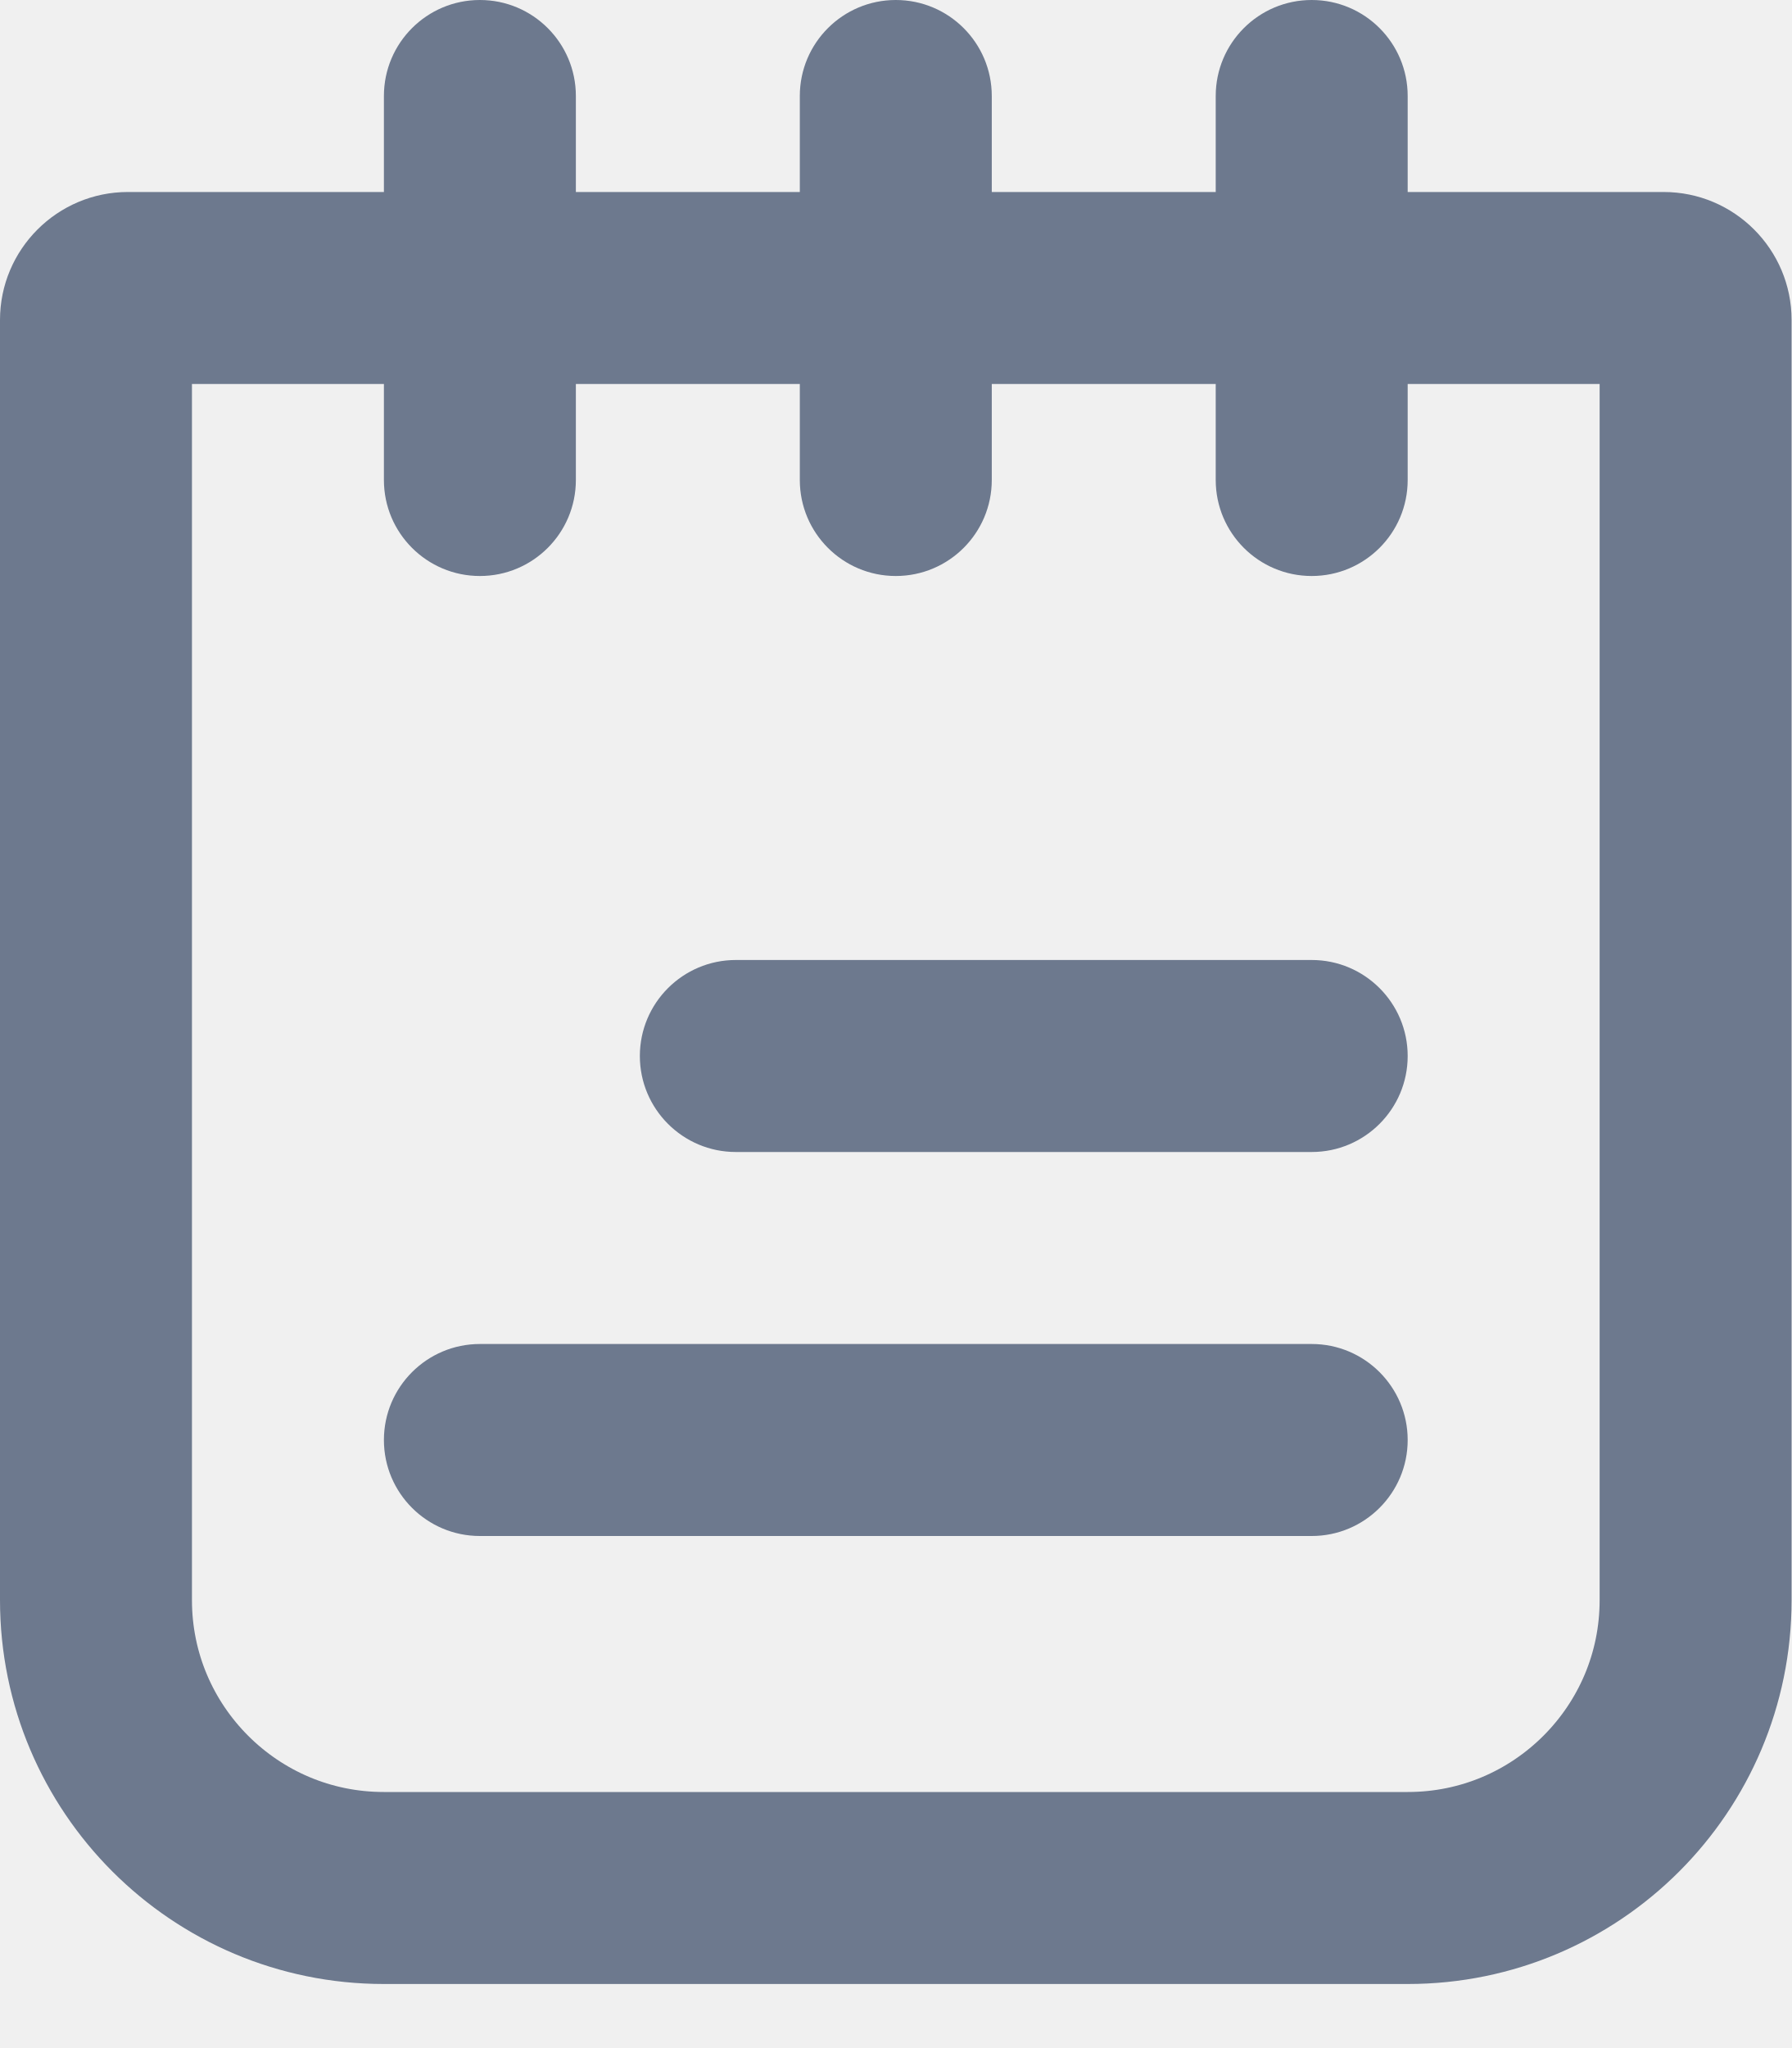
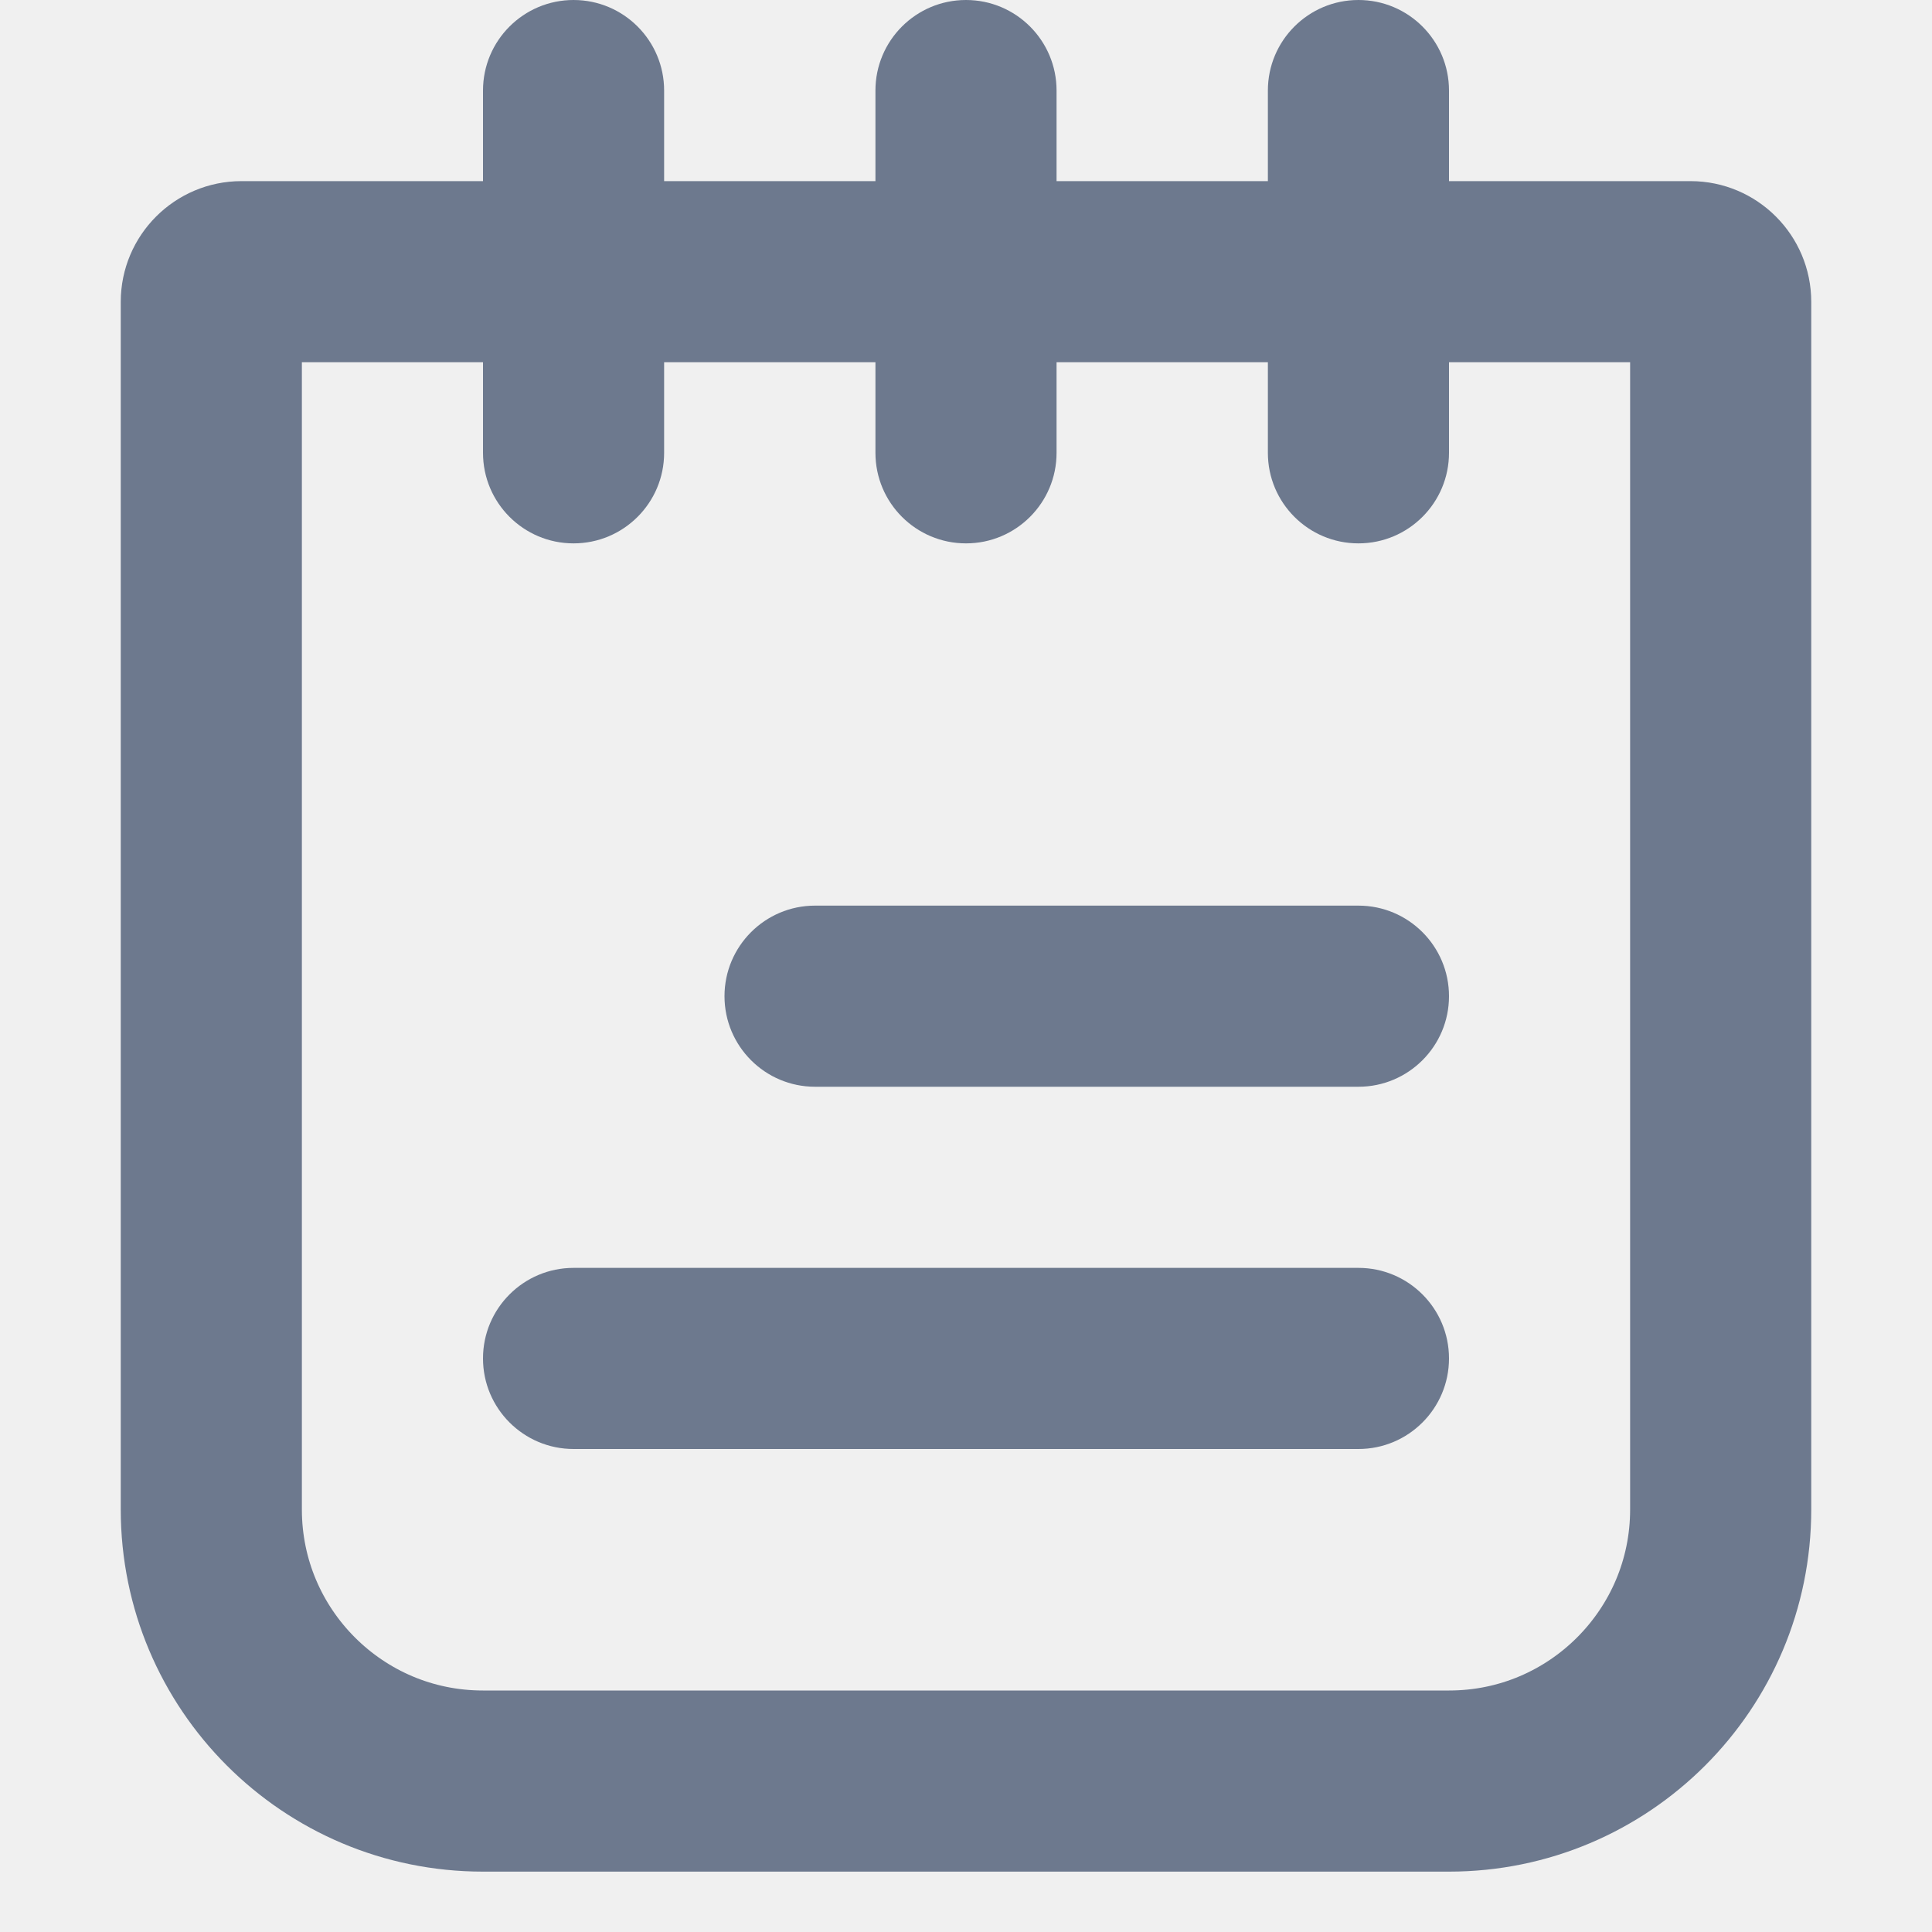
- <svg xmlns="http://www.w3.org/2000/svg" width="14" height="16" viewBox="0 0 14 16" fill="none">
+ <svg xmlns="http://www.w3.org/2000/svg" width="18" height="18" viewBox="0 0 14 16" fill="none">
  <mask id="path-1-inside-1_688_1152" fill="white">
    <path d="M0 2.5C0 1.948 0.448 1.5 1 1.5H13C13.552 1.5 14 1.948 14 2.5V12.5C14 14.157 12.657 15.5 11 15.5H3C1.343 15.5 0 14.157 0 12.5V2.5Z" />
  </mask>
  <path d="M0 2.5C0 1.948 0.448 1.5 1 1.5H13C13.552 1.5 14 1.948 14 2.5V12.5C14 14.157 12.657 15.5 11 15.5H3C1.343 15.5 0 14.157 0 12.5V2.5Z" stroke="#6D798E" stroke-width="3" mask="url(#path-1-inside-1_688_1152)" />
  <rect x="3" width="1.5" height="4.5" rx="0.75" fill="#6D798E" />
  <rect x="6.25" width="1.5" height="4.5" rx="0.75" fill="#6D798E" />
  <rect x="9.5" width="1.5" height="4.5" rx="0.75" fill="#6D798E" />
  <path d="M3.75 12C3.336 12 3 11.664 3 11.25V11.25C3 10.836 3.336 10.5 3.75 10.5H10.25C10.664 10.5 11 10.836 11 11.25V11.25C11 11.664 10.664 12 10.25 12H3.75Z" fill="#6D798E" />
  <path d="M5.75 9C5.336 9 5 8.664 5 8.25V8.25C5 7.836 5.336 7.5 5.75 7.5H10.25C10.664 7.5 11 7.836 11 8.25V8.25C11 8.664 10.664 9 10.25 9H5.75Z" fill="#6D798E" />
</svg>
